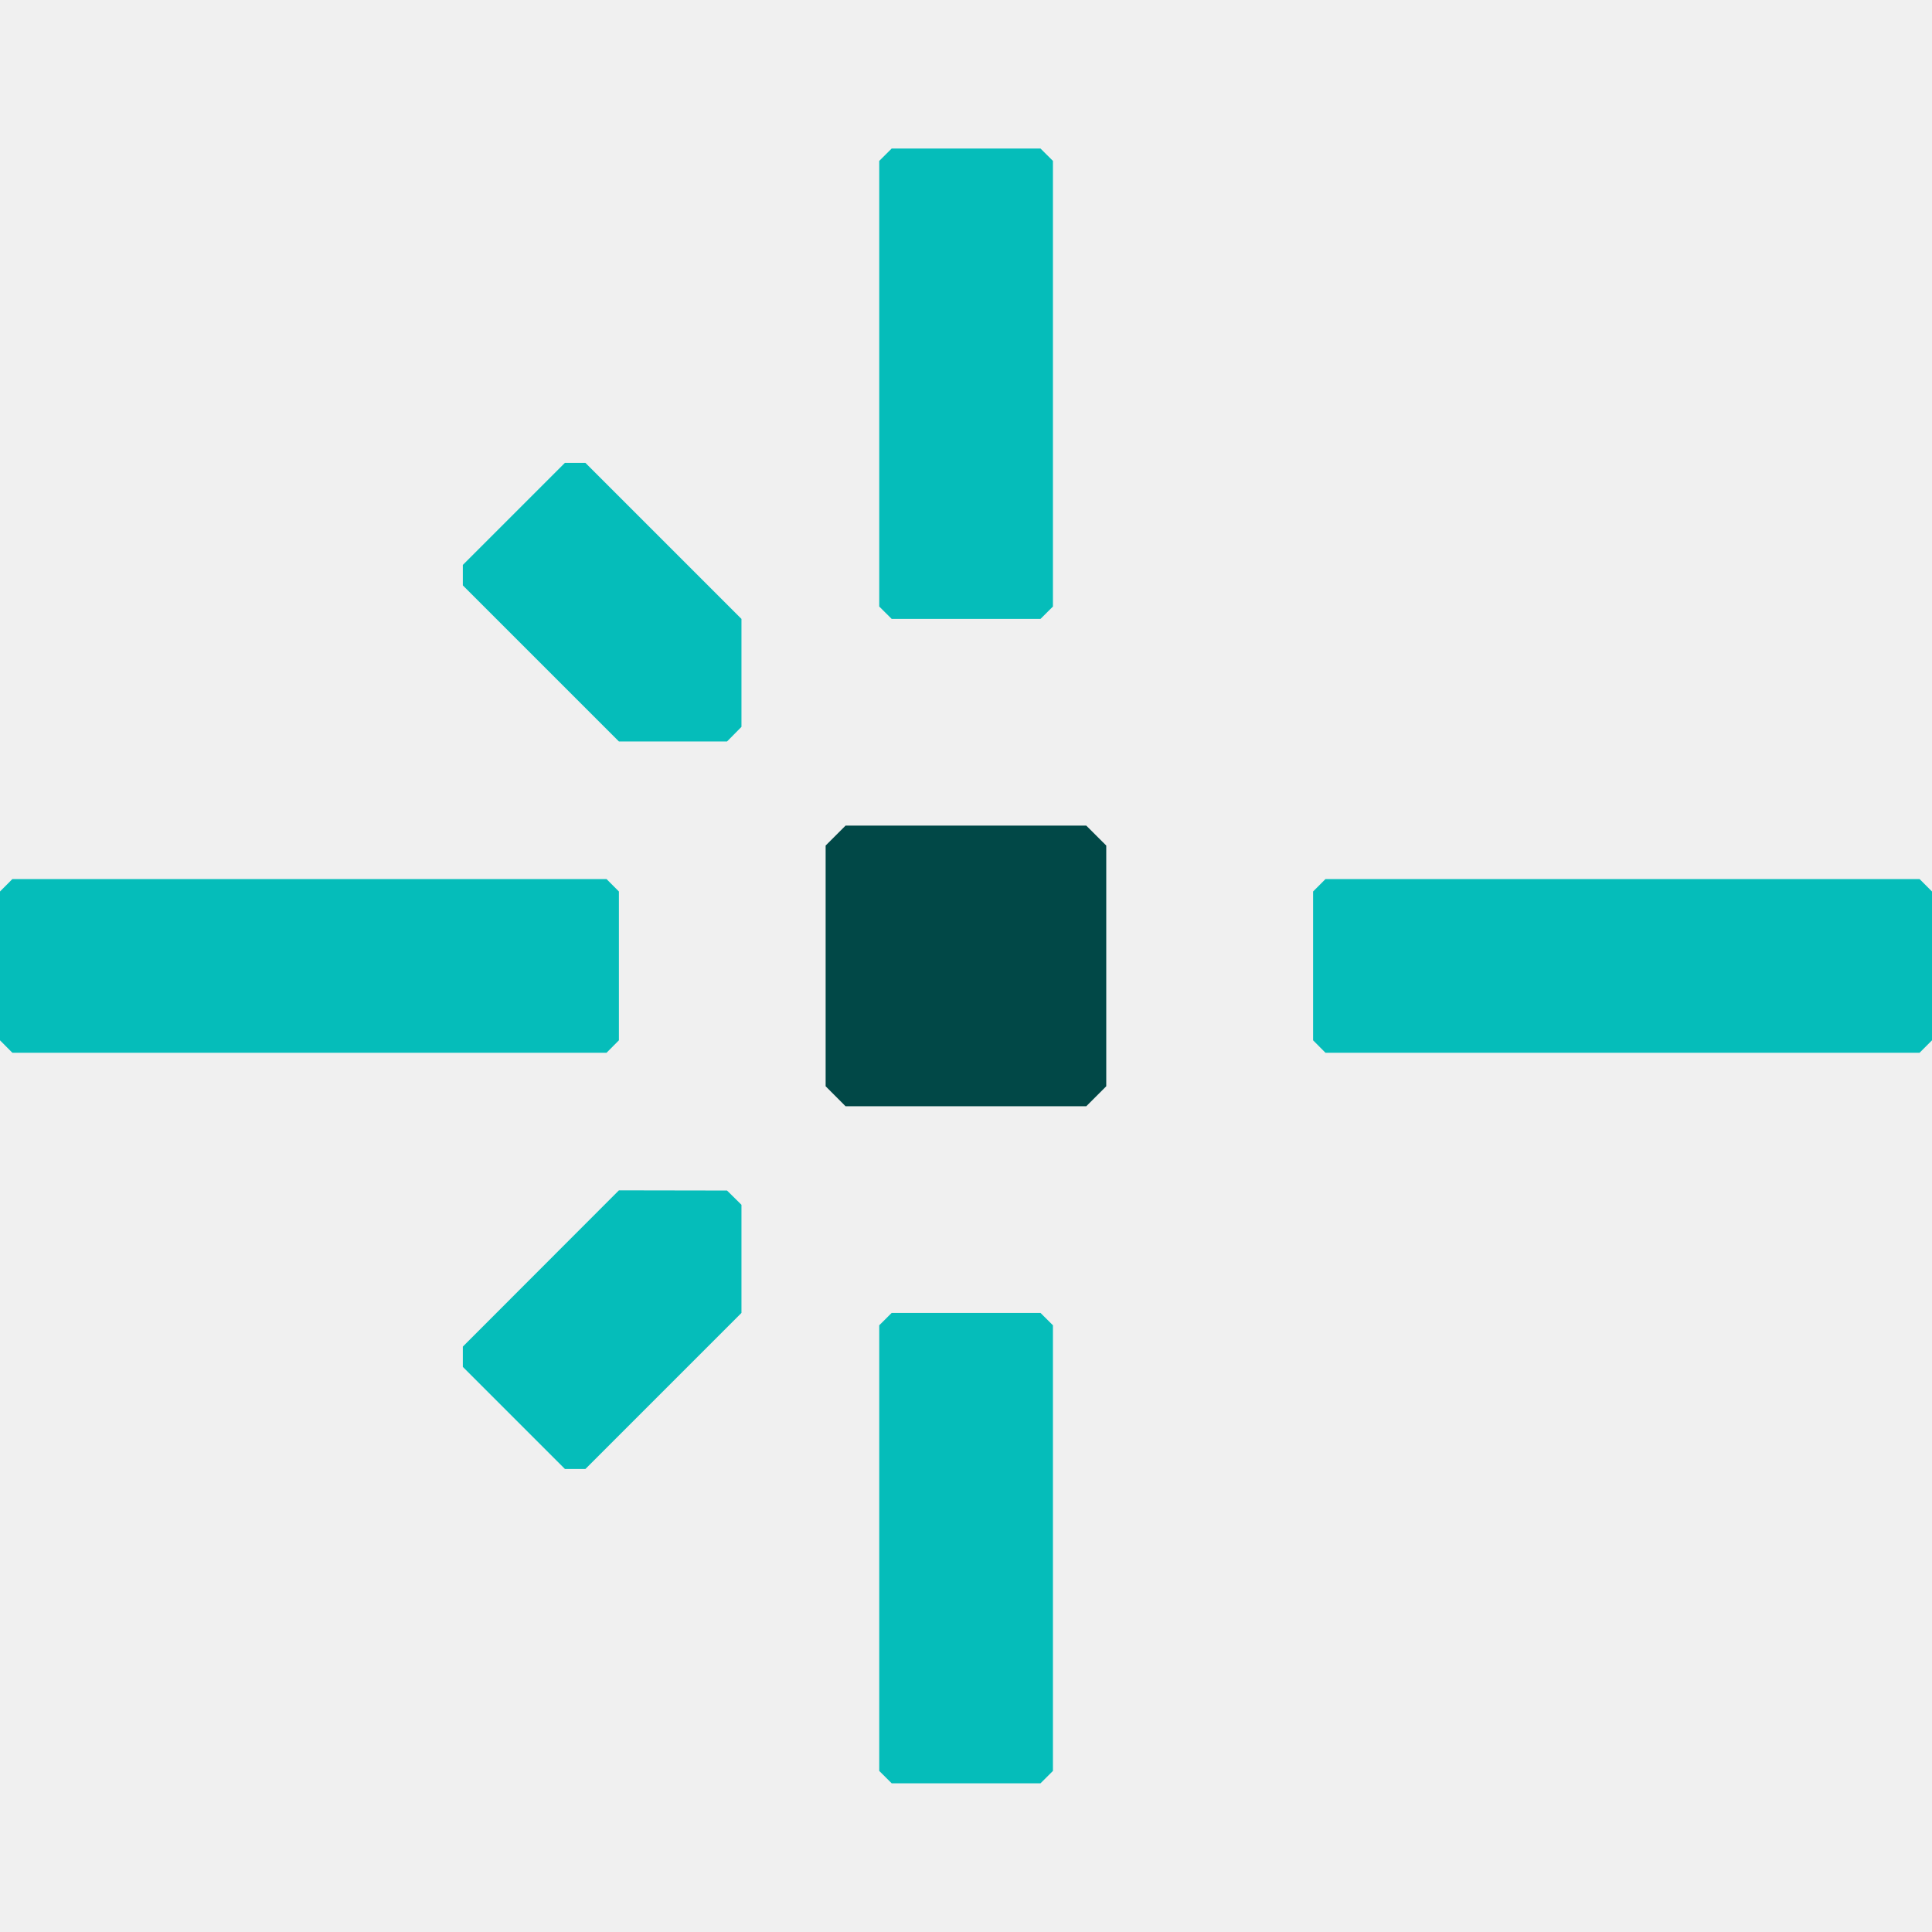
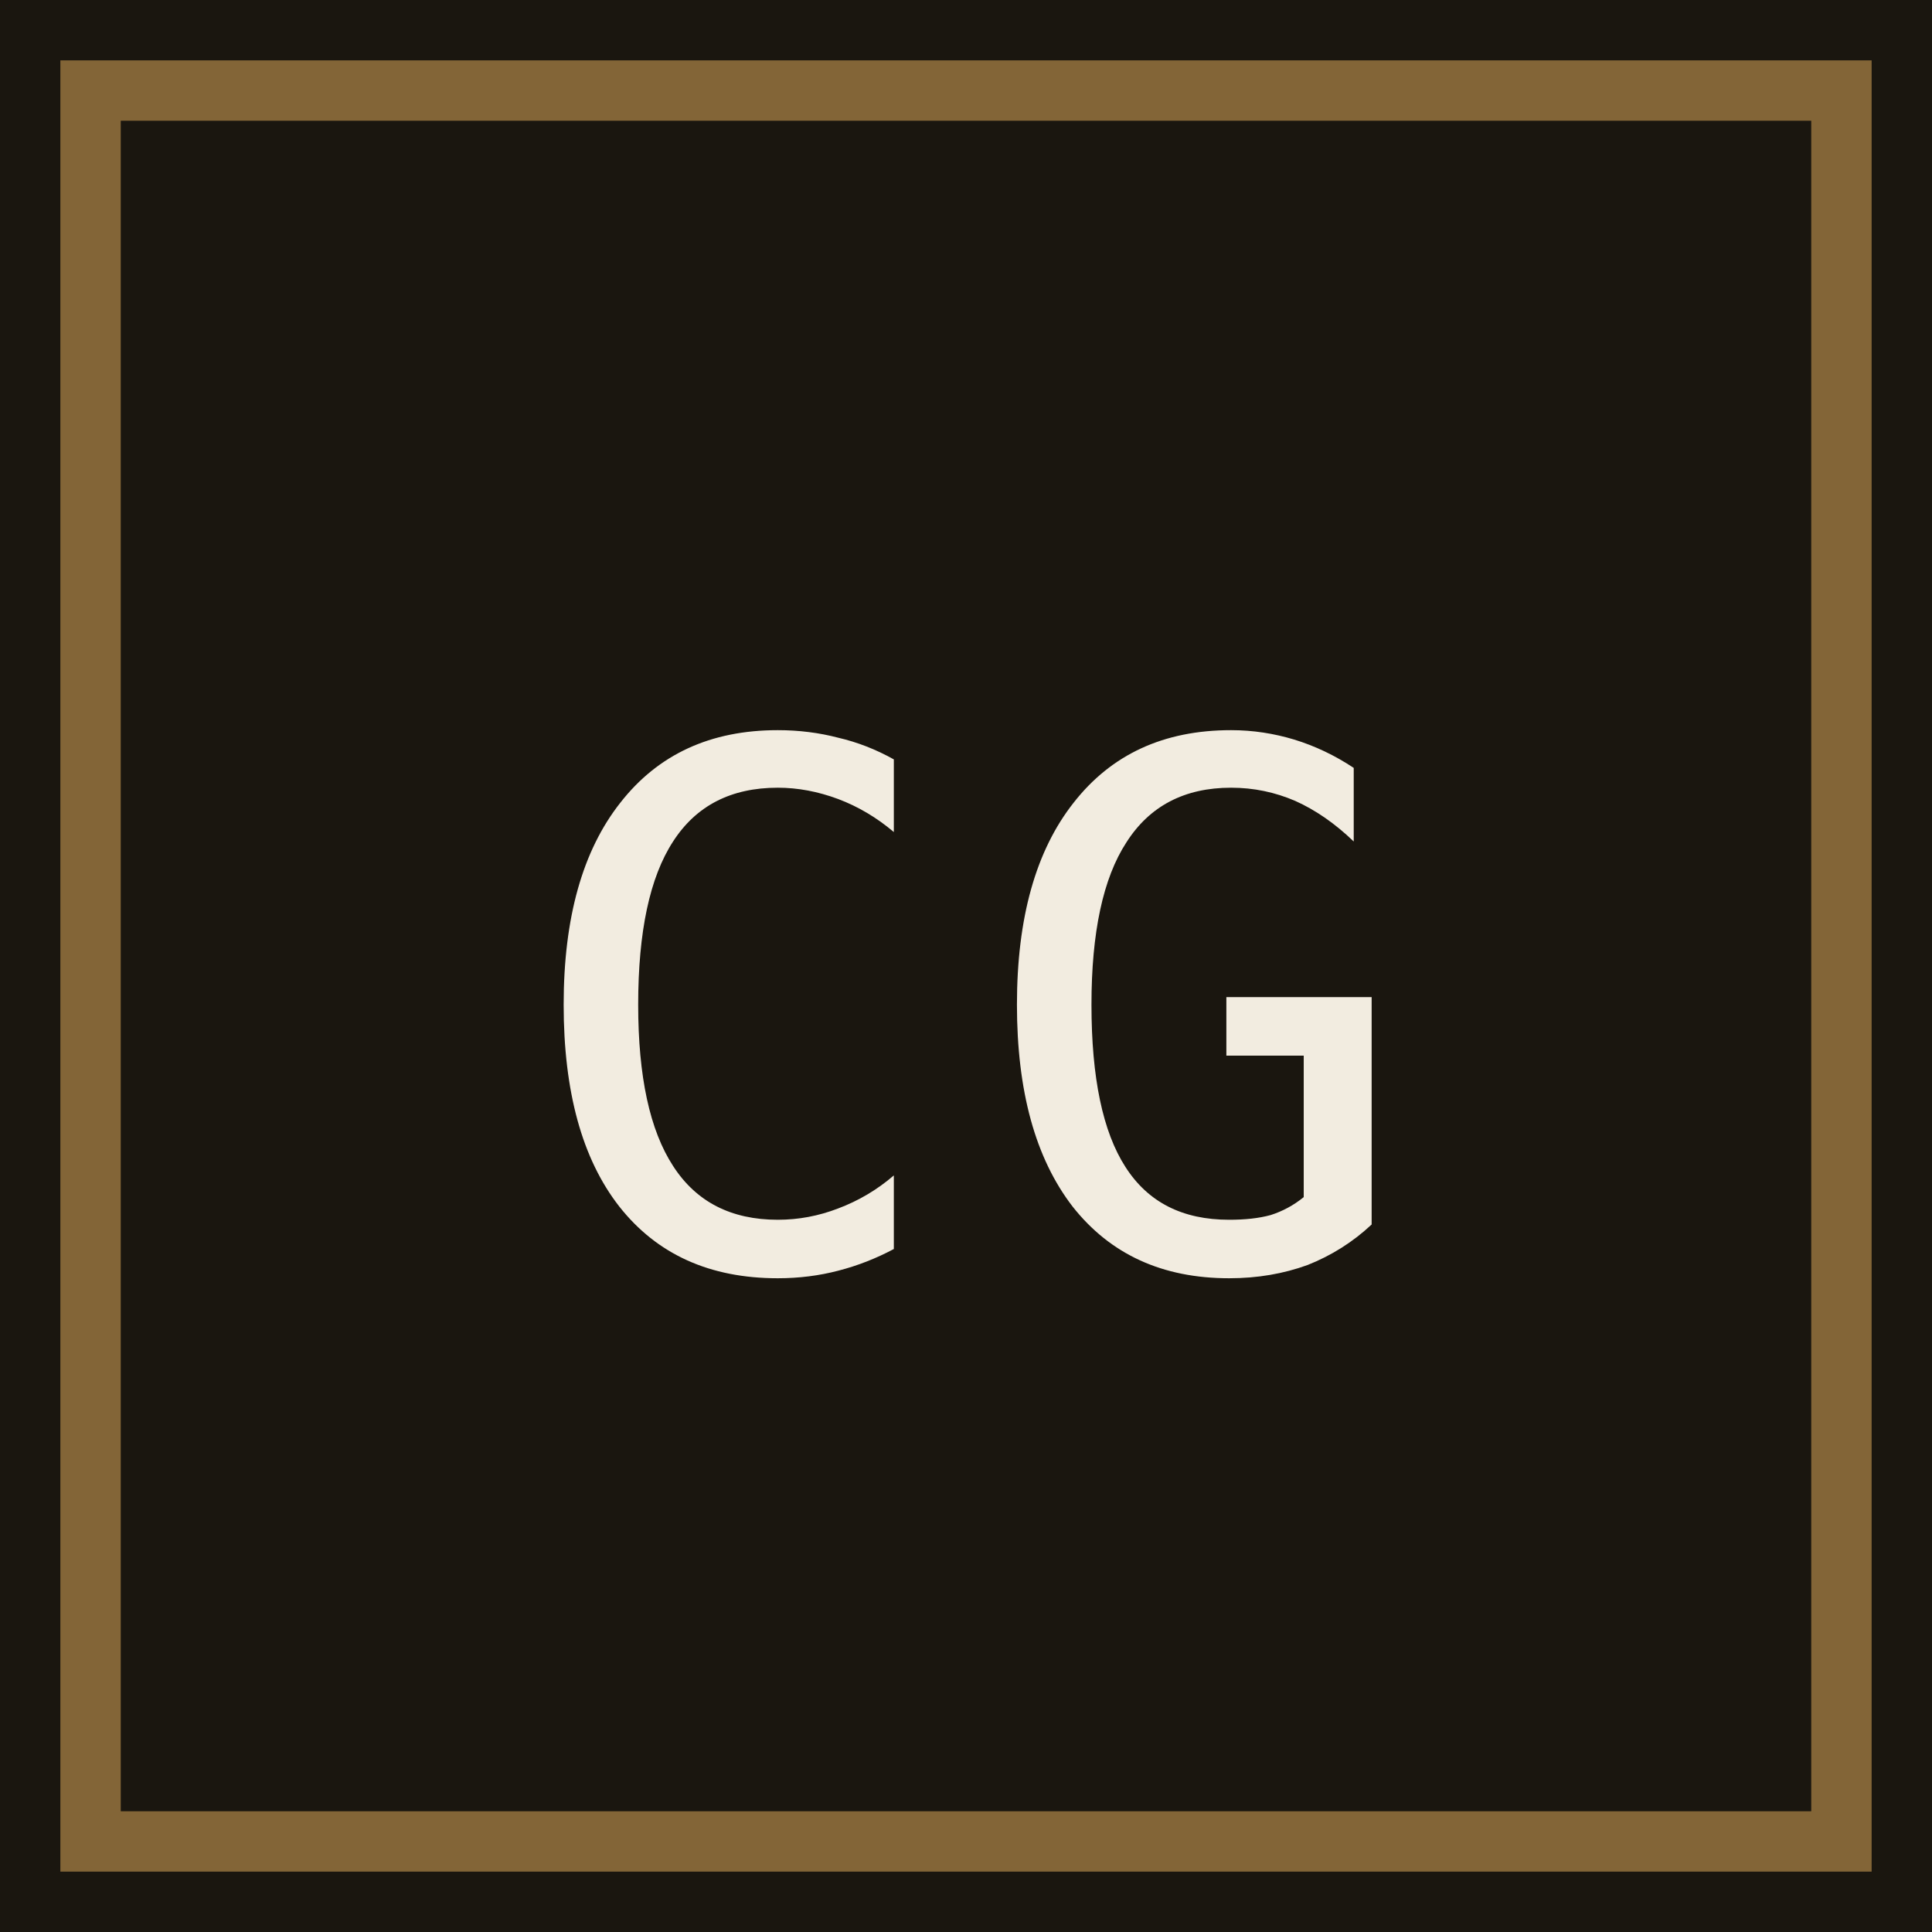
<svg xmlns="http://www.w3.org/2000/svg" width="32" height="32" viewBox="0 0 32 32" fill="none">
  <style>
-     .favicon-center-dot {
-       fill: #014847;
-     }
+     .fav-bg { fill: #1a160f; }
+     .fav-line { stroke: #c99a53; }
+     .fav-text { fill: #f2ece0; }

-     .favicon-lines {
-       fill: #05BDBA;
-     }
- 
-     @media (prefers-color-scheme: dark) {
-       .favicon-center-dot {
-         fill: #fff;
-       }
- 
-       .favicon-lines {
-         fill: #05BDBA;
-       }
+     @media (prefers-color-scheme: light) {
+       .fav-bg { fill: #f2ece0; }
+       .fav-text { fill: #1a160f; }
    }
  </style>
-   <path class="favicon-center-dot" stroke="none" d="M17.992 18.323H14.005L13.675 17.992V14.005L14.005 13.675H17.992L18.323 14.005V17.992L17.992 18.323Z" />
-   <g class="favicon-lines" stroke="none">
-     <path d="M9.696 24.331H9.357L7.666 22.64V22.304L10.251 19.716L12.042 19.719L12.281 19.955V21.746L9.696 24.331Z" />
-     <path d="M7.666 9.696V9.357L9.357 7.666H9.696L12.281 10.251V12.039L12.042 12.281H10.251L7.666 9.696Z" />
-     <path d="M10.046 17.437H0.205L0 17.231V14.766L0.205 14.56H10.046L10.251 14.766V17.231L10.046 17.437Z" />
-     <path d="M31.794 17.437H21.954L21.749 17.231V14.766L21.954 14.56H31.794L32 14.766V17.231L31.794 17.437Z" />
-     <path d="M14.563 10.046V2.665L14.769 2.46H17.234L17.44 2.665V10.046L17.234 10.251H14.769L14.563 10.046Z" />
-     <path d="M14.563 29.332V21.951L14.769 21.746H17.234L17.44 21.951V29.332L17.234 29.537H14.769L14.563 29.332Z" />
-   </g>
+   <rect class="fav-bg" x="0" y="0" width="32" height="32" />
+   <rect class="fav-line" x="1.5" y="1.5" width="29" height="29" stroke-opacity="0.6" />
+   <text class="fav-text" x="16" y="21" text-anchor="middle" font-family="monospace" font-size="12" letter-spacing="0.5">CG</text>
</svg>
